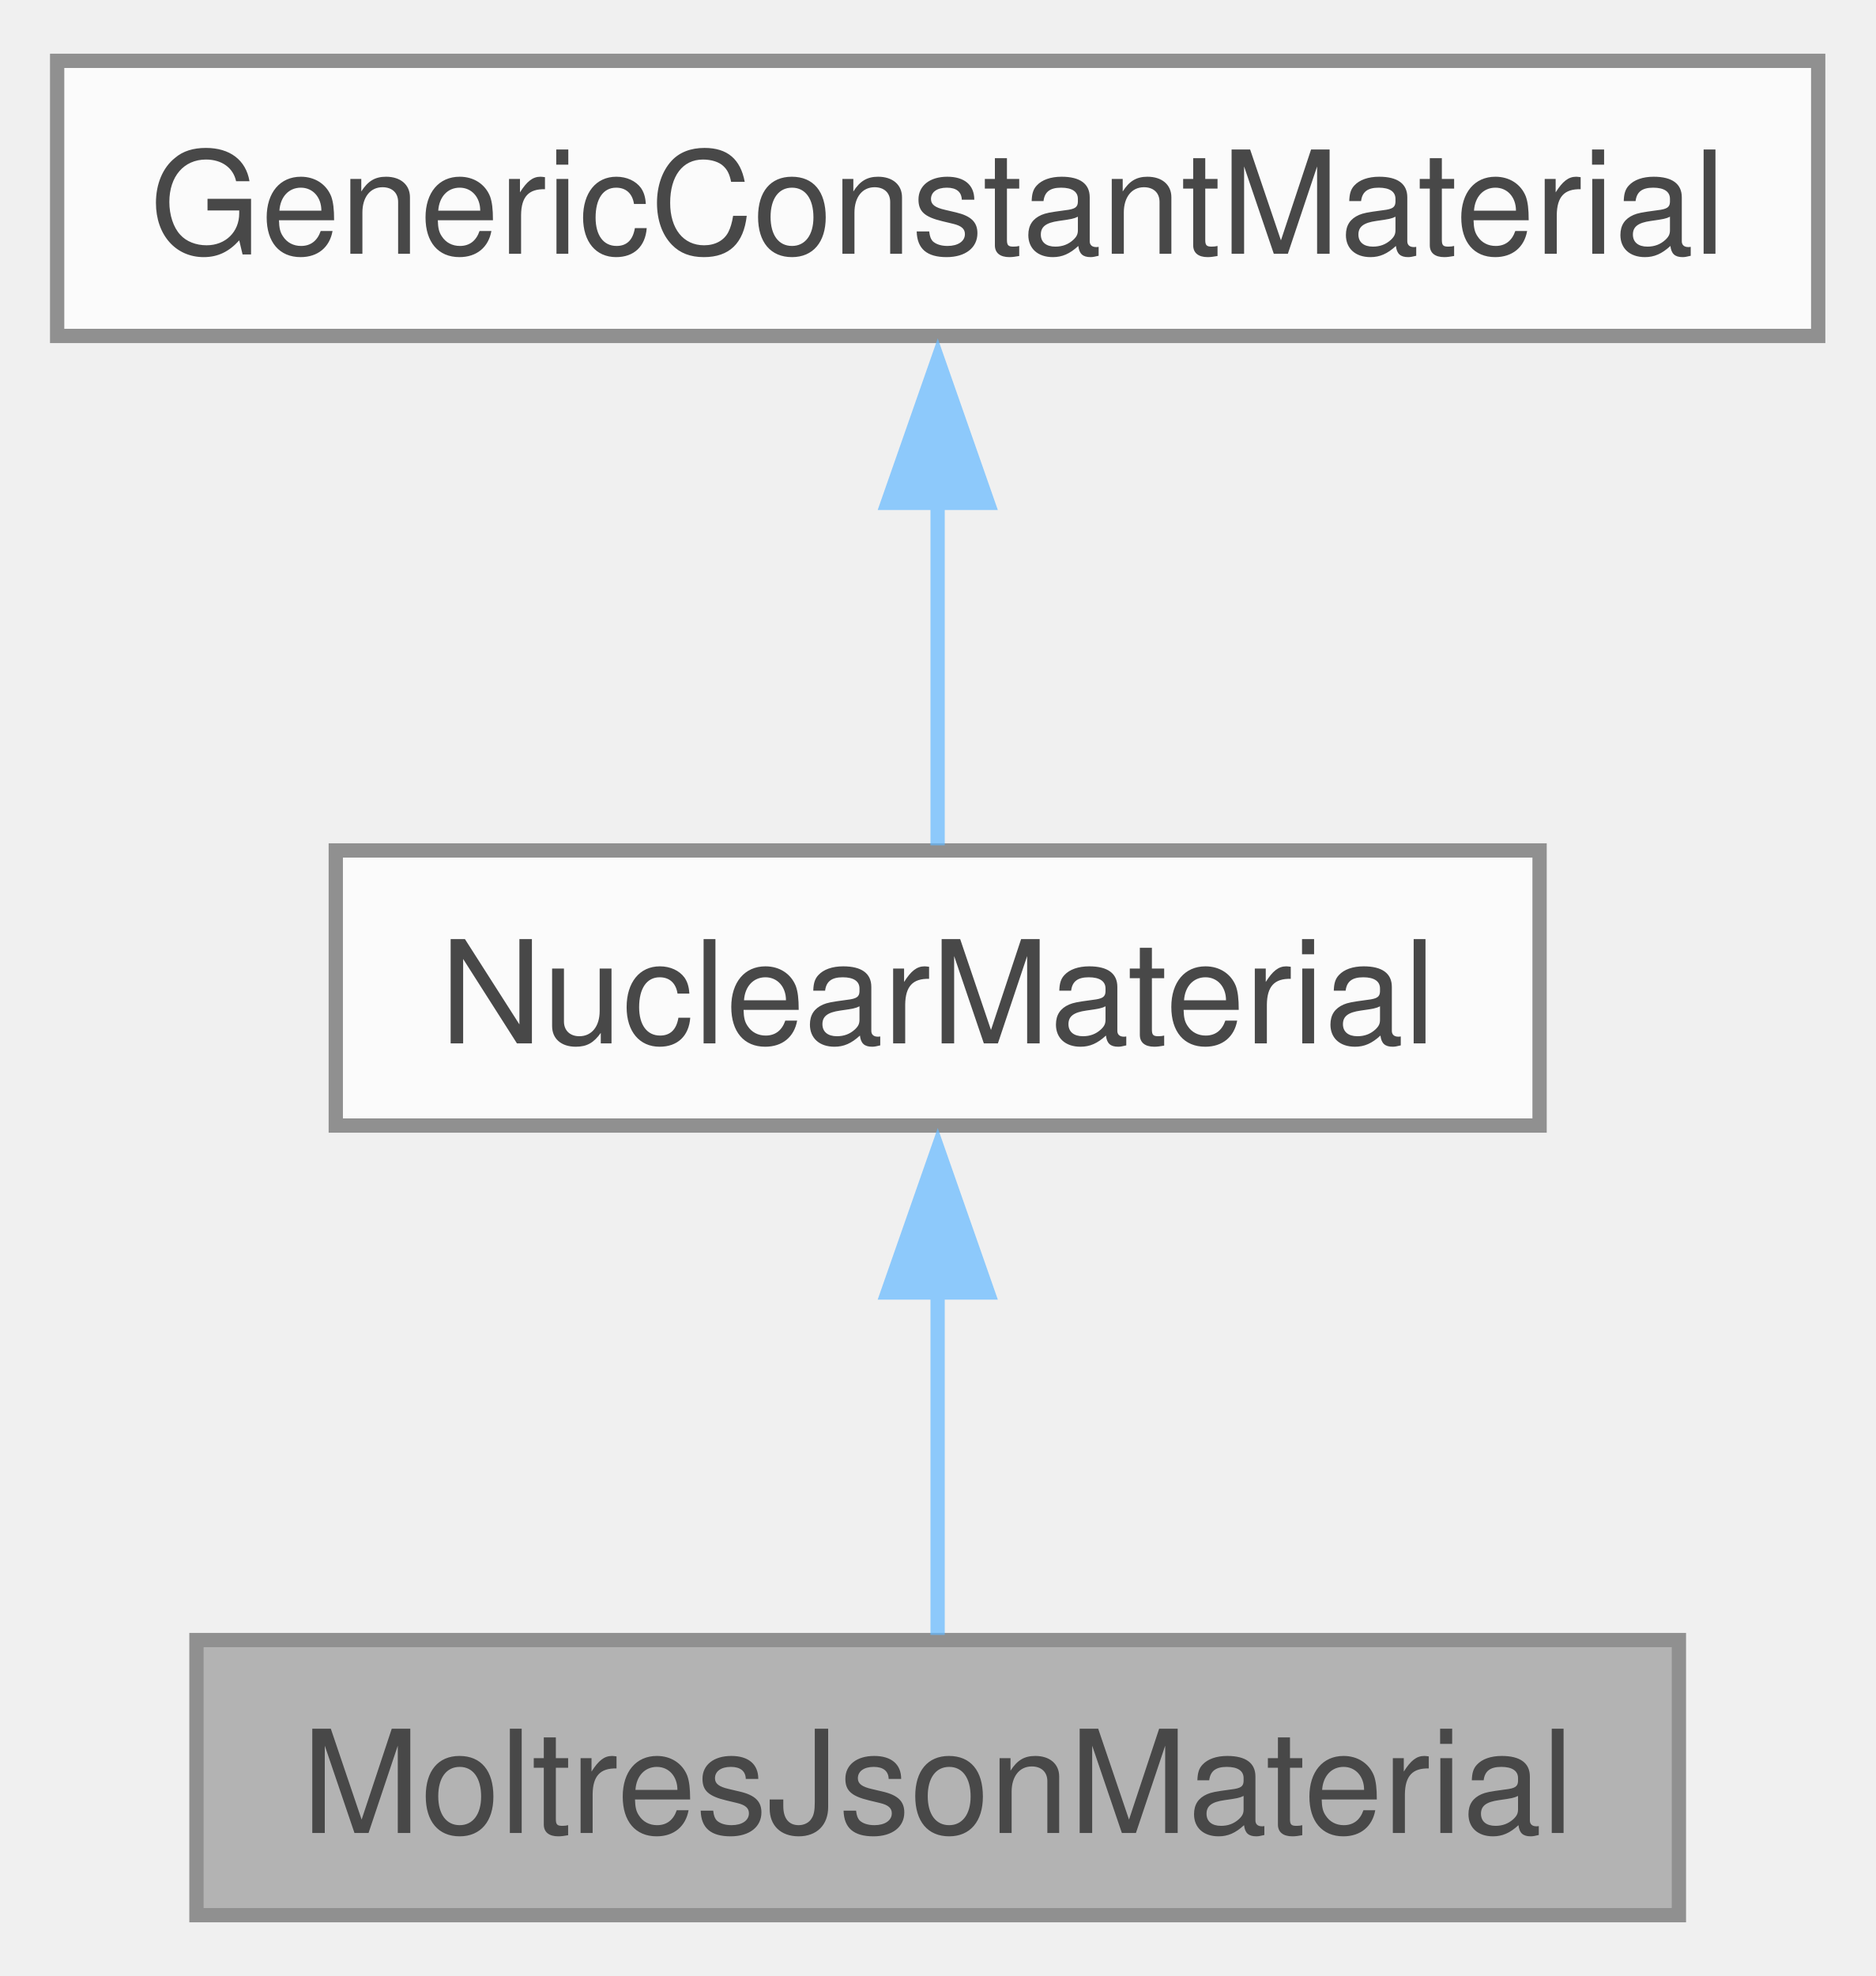
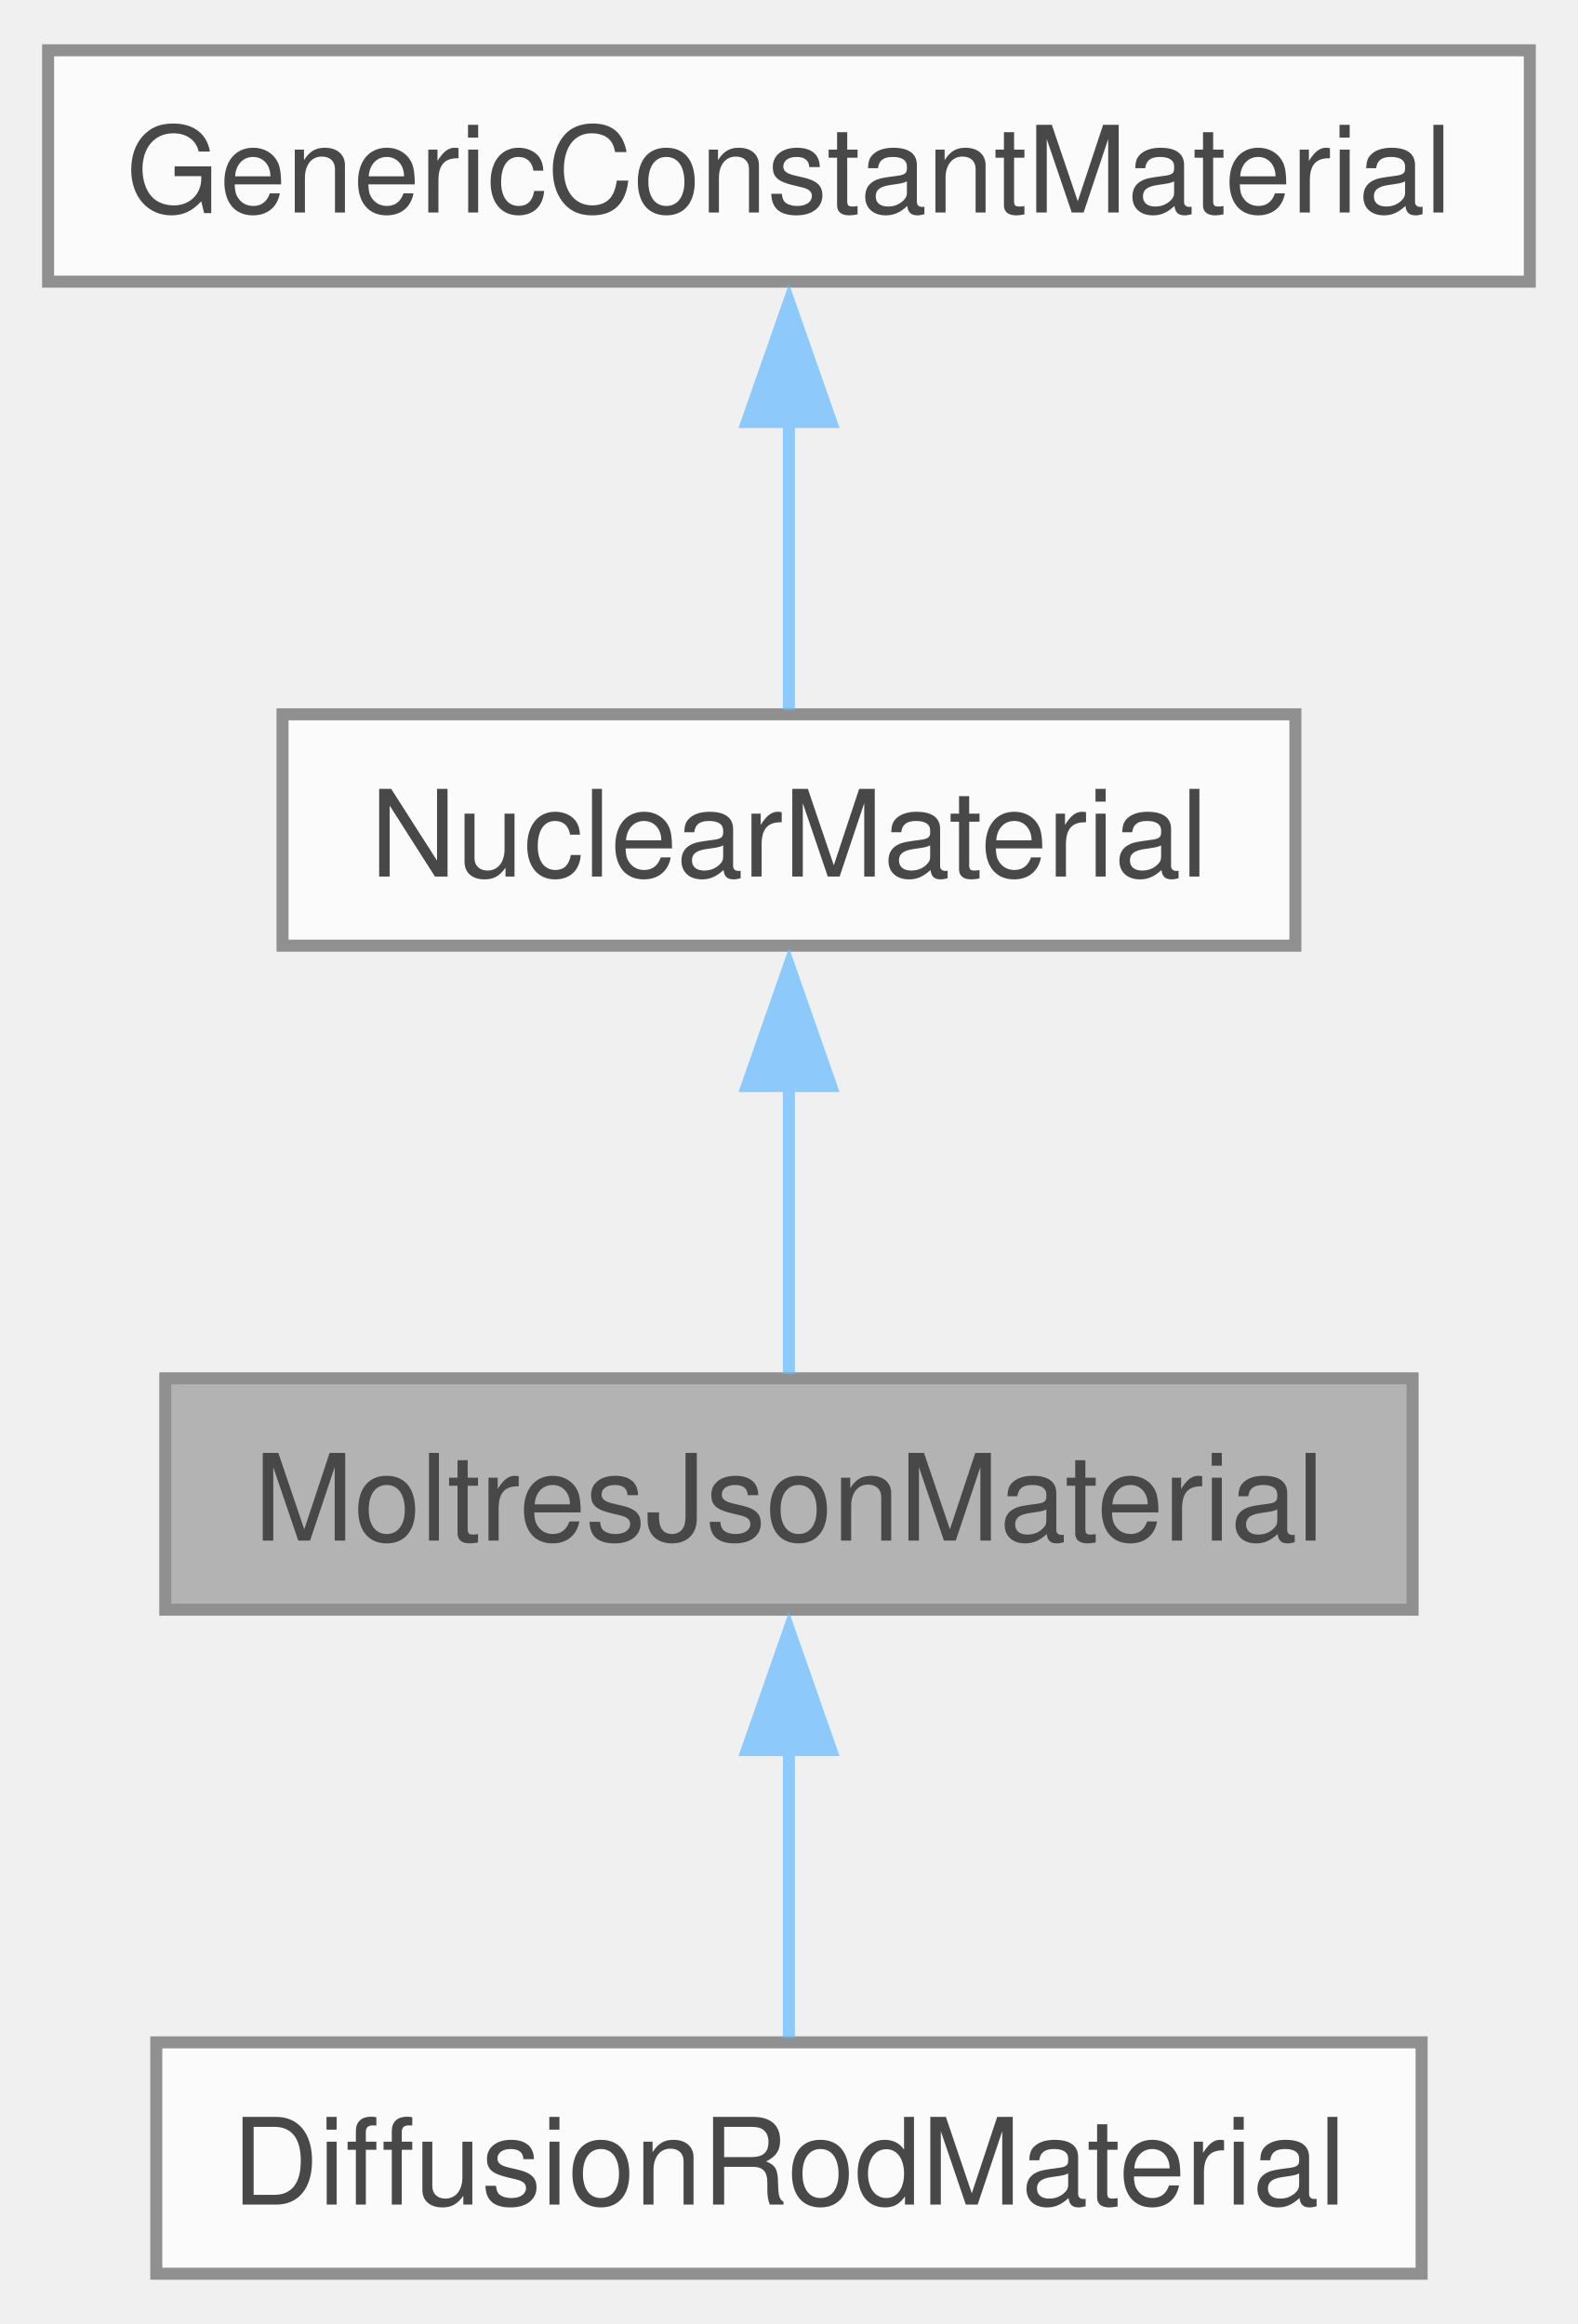
- <svg xmlns="http://www.w3.org/2000/svg" xmlns:xlink="http://www.w3.org/1999/xlink" width="131pt" height="138pt" viewBox="0.00 0.00 131.25 137.75">
+ <svg xmlns="http://www.w3.org/2000/svg" xmlns:xlink="http://www.w3.org/1999/xlink" width="131pt" height="193pt" viewBox="0.00 0.00 131.25 193.00">
  <svg id="main" version="1.1" xml:space="preserve">
    <style type="text/css">
.node, .edge {opacity: 0.7;}
.node.selected, .edge.selected {opacity: 1;}
.edge:hover path { stroke: red; }
.edge:hover polygon { stroke: red; fill: red; }
</style>
    <svg id="graph" class="graph">
-       <g id="graph0" class="graph" transform="scale(1 1) rotate(0) translate(4 133.75)">
+       <g id="graph0" class="graph" transform="scale(1 1) rotate(0) translate(4 189)">
        <g id="Node000001" class="node">
          <g id="a_Node000001">
            <a xlink:title=" ">
-               <polygon fill="#999999" stroke="#666666" points="113.5,-19.25 9.75,-19.25 9.75,0 113.5,0 113.5,-19.25" />
-               <text text-anchor="middle" x="61.62" y="-5.75" font-family="Helvetica,sans-Serif" font-size="10.00">MoltresJsonMaterial</text>
+               <polygon fill="#999999" stroke="#666666" points="113.5,-74.5 9.75,-74.5 9.75,-55.25 113.5,-55.25 113.5,-74.5" />
+               <text text-anchor="middle" x="61.62" y="-61" font-family="Helvetica,sans-Serif" font-size="10.00">MoltresJsonMaterial</text>
+             </a>
+           </g>
+         </g>
+         <g id="Node000004" class="node">
+           <g id="a_Node000004">
+             <a xlink:href="class_diffusion_rod_material.html" target="_top" xlink:title=" ">
+               <polygon fill="white" stroke="#666666" points="114.25,-19.25 9,-19.25 9,0 114.25,0 114.25,-19.25" />
+               <text text-anchor="middle" x="61.62" y="-5.75" font-family="Helvetica,sans-Serif" font-size="10.00">DiffusionRodMaterial</text>
+             </a>
+           </g>
+         </g>
+         <g id="edge3_Node000001_Node000004" class="edge">
+           <g id="a_edge3_Node000001_Node000004">
+             <a xlink:title=" ">
+               <path fill="none" stroke="#63b8ff" d="M61.62,-43.63C61.62,-35.34 61.62,-26.17 61.62,-19.61" />
+               <polygon fill="#63b8ff" stroke="#63b8ff" points="58.13,-43.57 61.63,-53.57 65.13,-43.57 58.13,-43.57" />
            </a>
          </g>
        </g>
        <g id="Node000002" class="node">
          <g id="a_Node000002">
            <a xlink:href="class_nuclear_material.html" target="_top" xlink:title=" ">
-               <polygon fill="white" stroke="#666666" points="103.75,-74.5 19.5,-74.5 19.5,-55.25 103.75,-55.25 103.75,-74.5" />
-               <text text-anchor="middle" x="61.62" y="-61" font-family="Helvetica,sans-Serif" font-size="10.00">NuclearMaterial</text>
+               <polygon fill="white" stroke="#666666" points="103.75,-129.75 19.5,-129.75 19.5,-110.5 103.75,-110.5 103.75,-129.75" />
+               <text text-anchor="middle" x="61.62" y="-116.25" font-family="Helvetica,sans-Serif" font-size="10.00">NuclearMaterial</text>
            </a>
          </g>
        </g>
        <g id="edge1_Node000001_Node000002" class="edge">
          <g id="a_edge1_Node000001_Node000002">
            <a xlink:title=" ">
-               <path fill="none" stroke="#63b8ff" d="M61.62,-43.63C61.62,-35.34 61.62,-26.17 61.62,-19.61" />
-               <polygon fill="#63b8ff" stroke="#63b8ff" points="58.13,-43.57 61.63,-53.57 65.13,-43.57 58.13,-43.57" />
+               <path fill="none" stroke="#63b8ff" d="M61.62,-98.88C61.62,-90.59 61.62,-81.42 61.62,-74.86" />
+               <polygon fill="#63b8ff" stroke="#63b8ff" points="58.13,-98.82 61.63,-108.82 65.13,-98.82 58.13,-98.82" />
            </a>
          </g>
        </g>
        <g id="Node000003" class="node">
          <g id="a_Node000003">
            <a xlink:title=" ">
-               <polygon fill="white" stroke="#666666" points="123.25,-129.75 0,-129.75 0,-110.5 123.25,-110.5 123.25,-129.75" />
-               <text text-anchor="middle" x="61.62" y="-116.25" font-family="Helvetica,sans-Serif" font-size="10.00">GenericConstantMaterial</text>
+               <polygon fill="white" stroke="#666666" points="123.25,-185 0,-185 0,-165.75 123.25,-165.75 123.25,-185" />
+               <text text-anchor="middle" x="61.62" y="-171.5" font-family="Helvetica,sans-Serif" font-size="10.00">GenericConstantMaterial</text>
            </a>
          </g>
        </g>
        <g id="edge2_Node000002_Node000003" class="edge">
          <g id="a_edge2_Node000002_Node000003">
            <a xlink:title=" ">
-               <path fill="none" stroke="#63b8ff" d="M61.62,-98.88C61.62,-90.59 61.62,-81.42 61.62,-74.86" />
-               <polygon fill="#63b8ff" stroke="#63b8ff" points="58.13,-98.82 61.63,-108.82 65.13,-98.82 58.13,-98.82" />
+               <path fill="none" stroke="#63b8ff" d="M61.62,-154.13C61.62,-145.84 61.62,-136.67 61.62,-130.11" />
+               <polygon fill="#63b8ff" stroke="#63b8ff" points="58.13,-154.07 61.63,-164.07 65.13,-154.07 58.13,-154.07" />
            </a>
          </g>
        </g>
      </g>
    </svg>
  </svg>
  <style type="text/css">

[data-mouse-over-selected='false'] { opacity: 0.7; }
[data-mouse-over-selected='true']  { opacity: 1.0; }

</style>
</svg>
